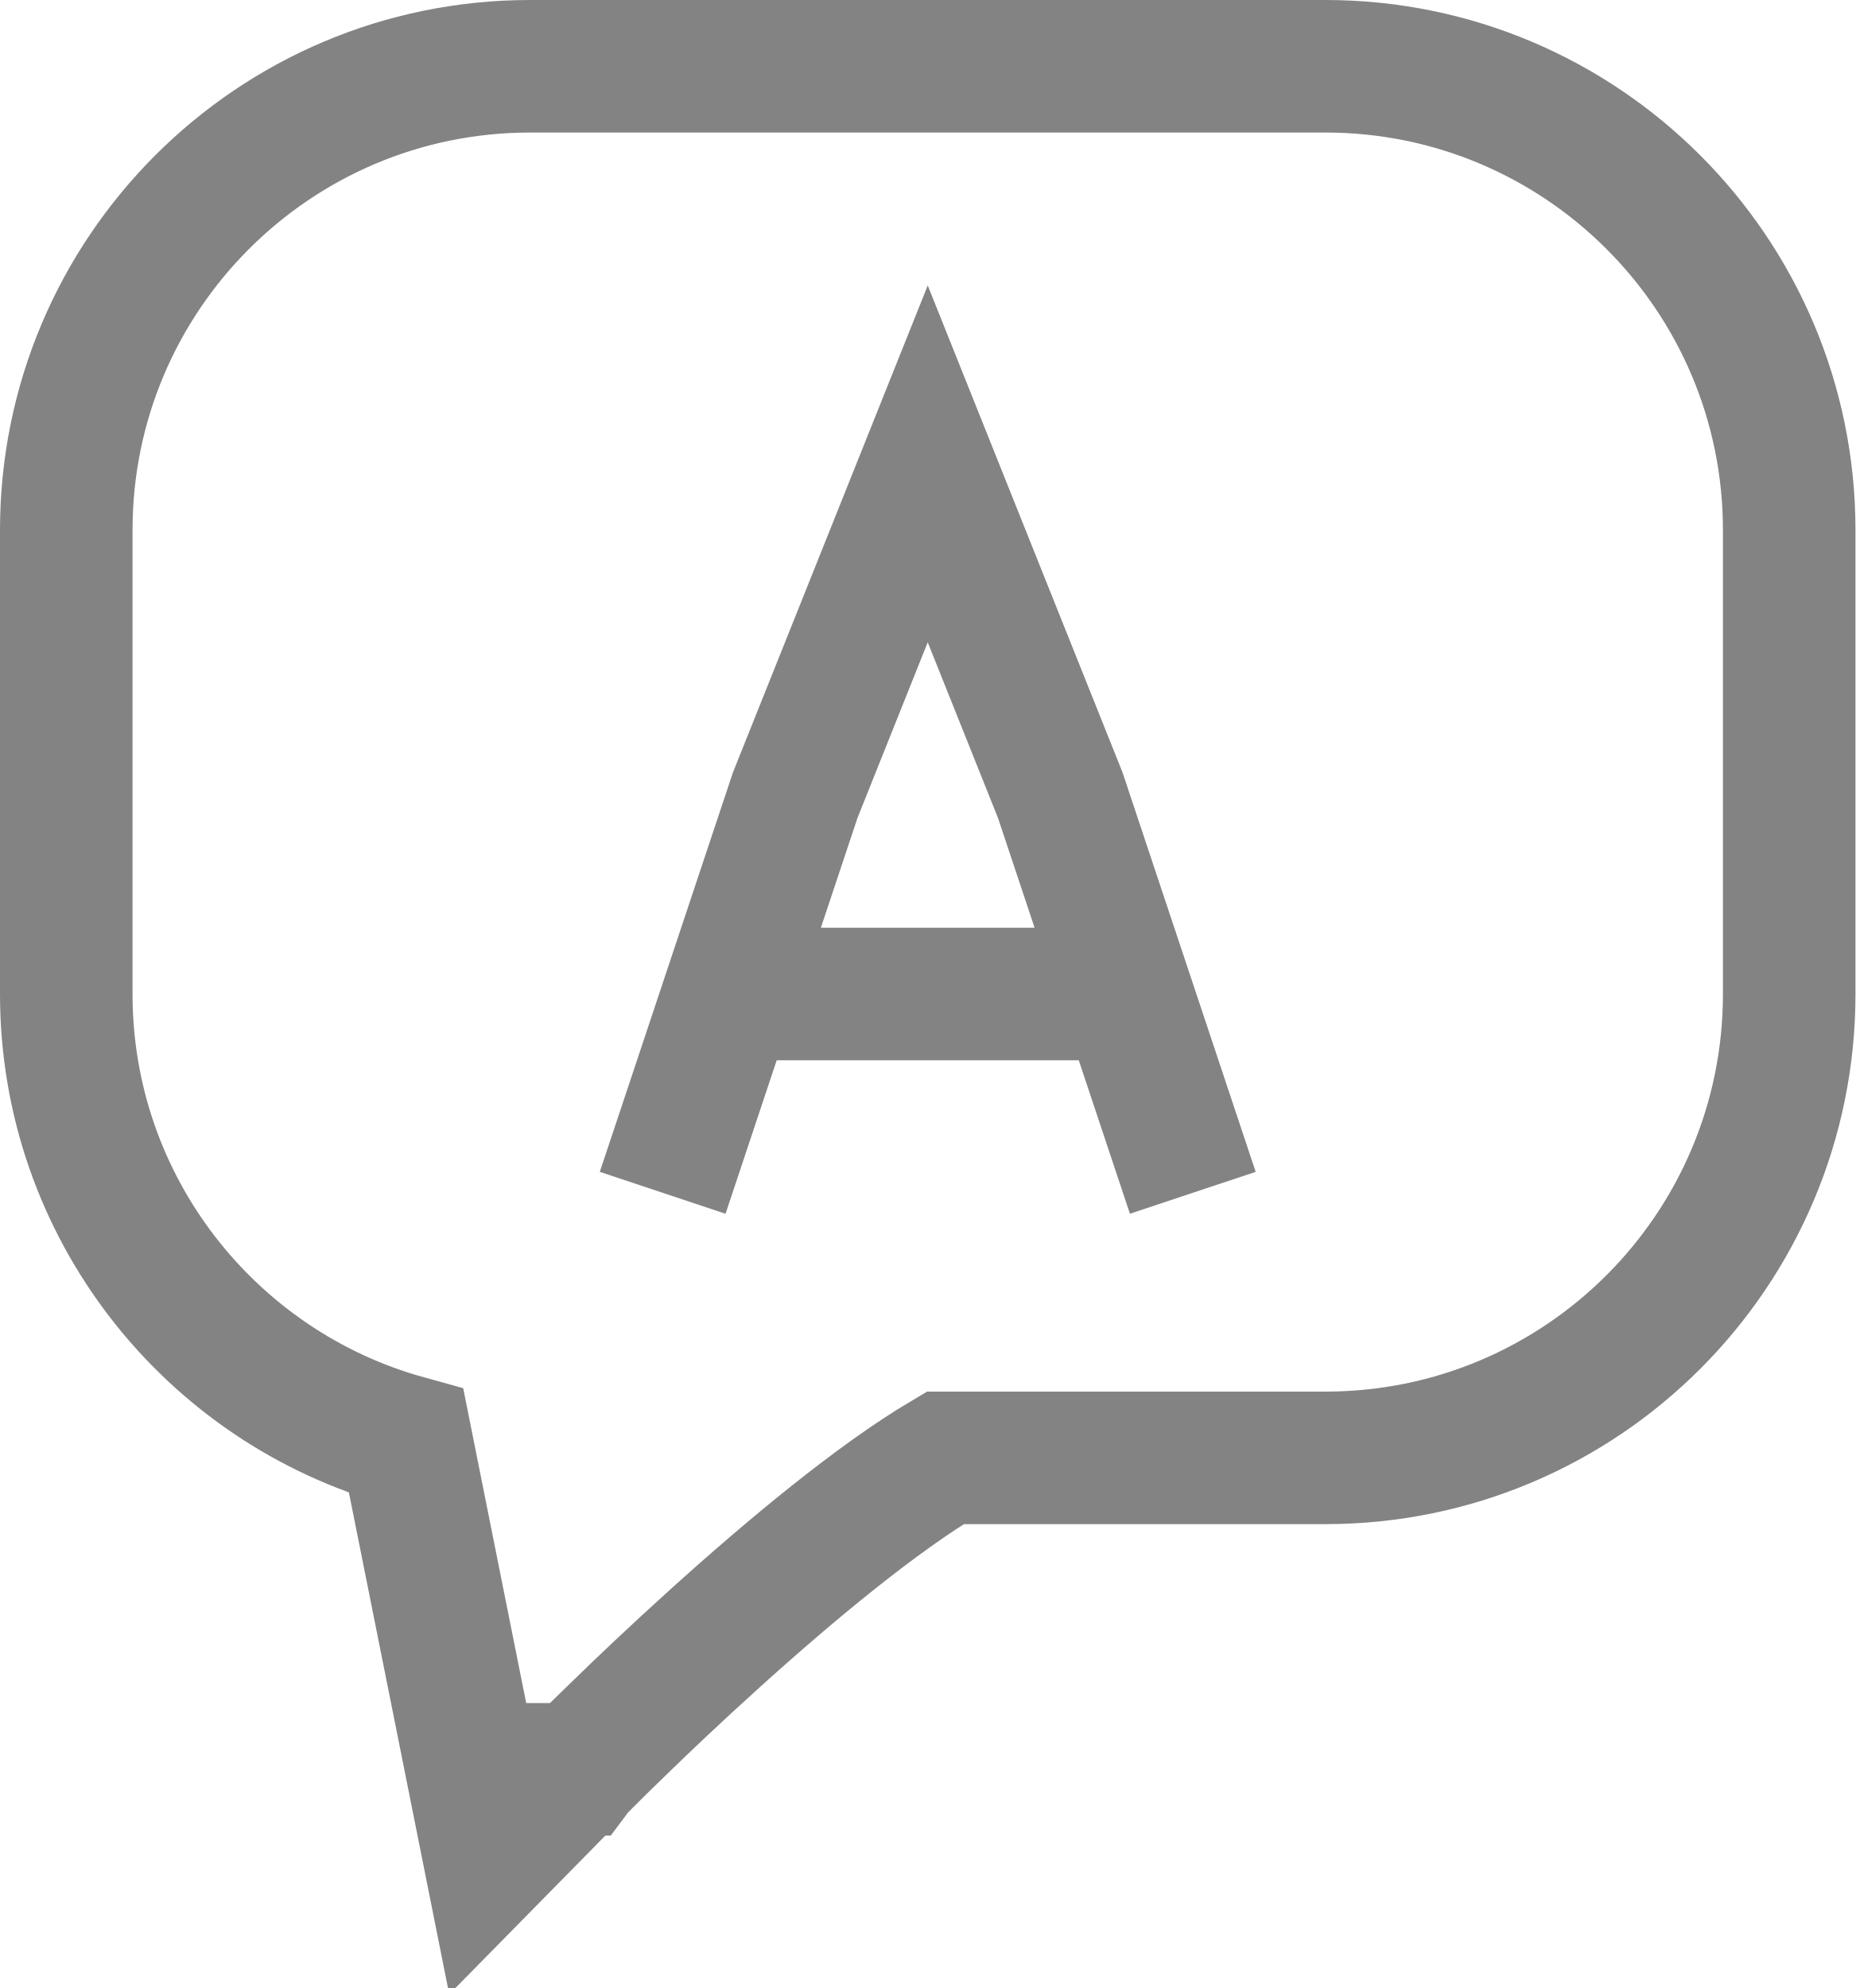
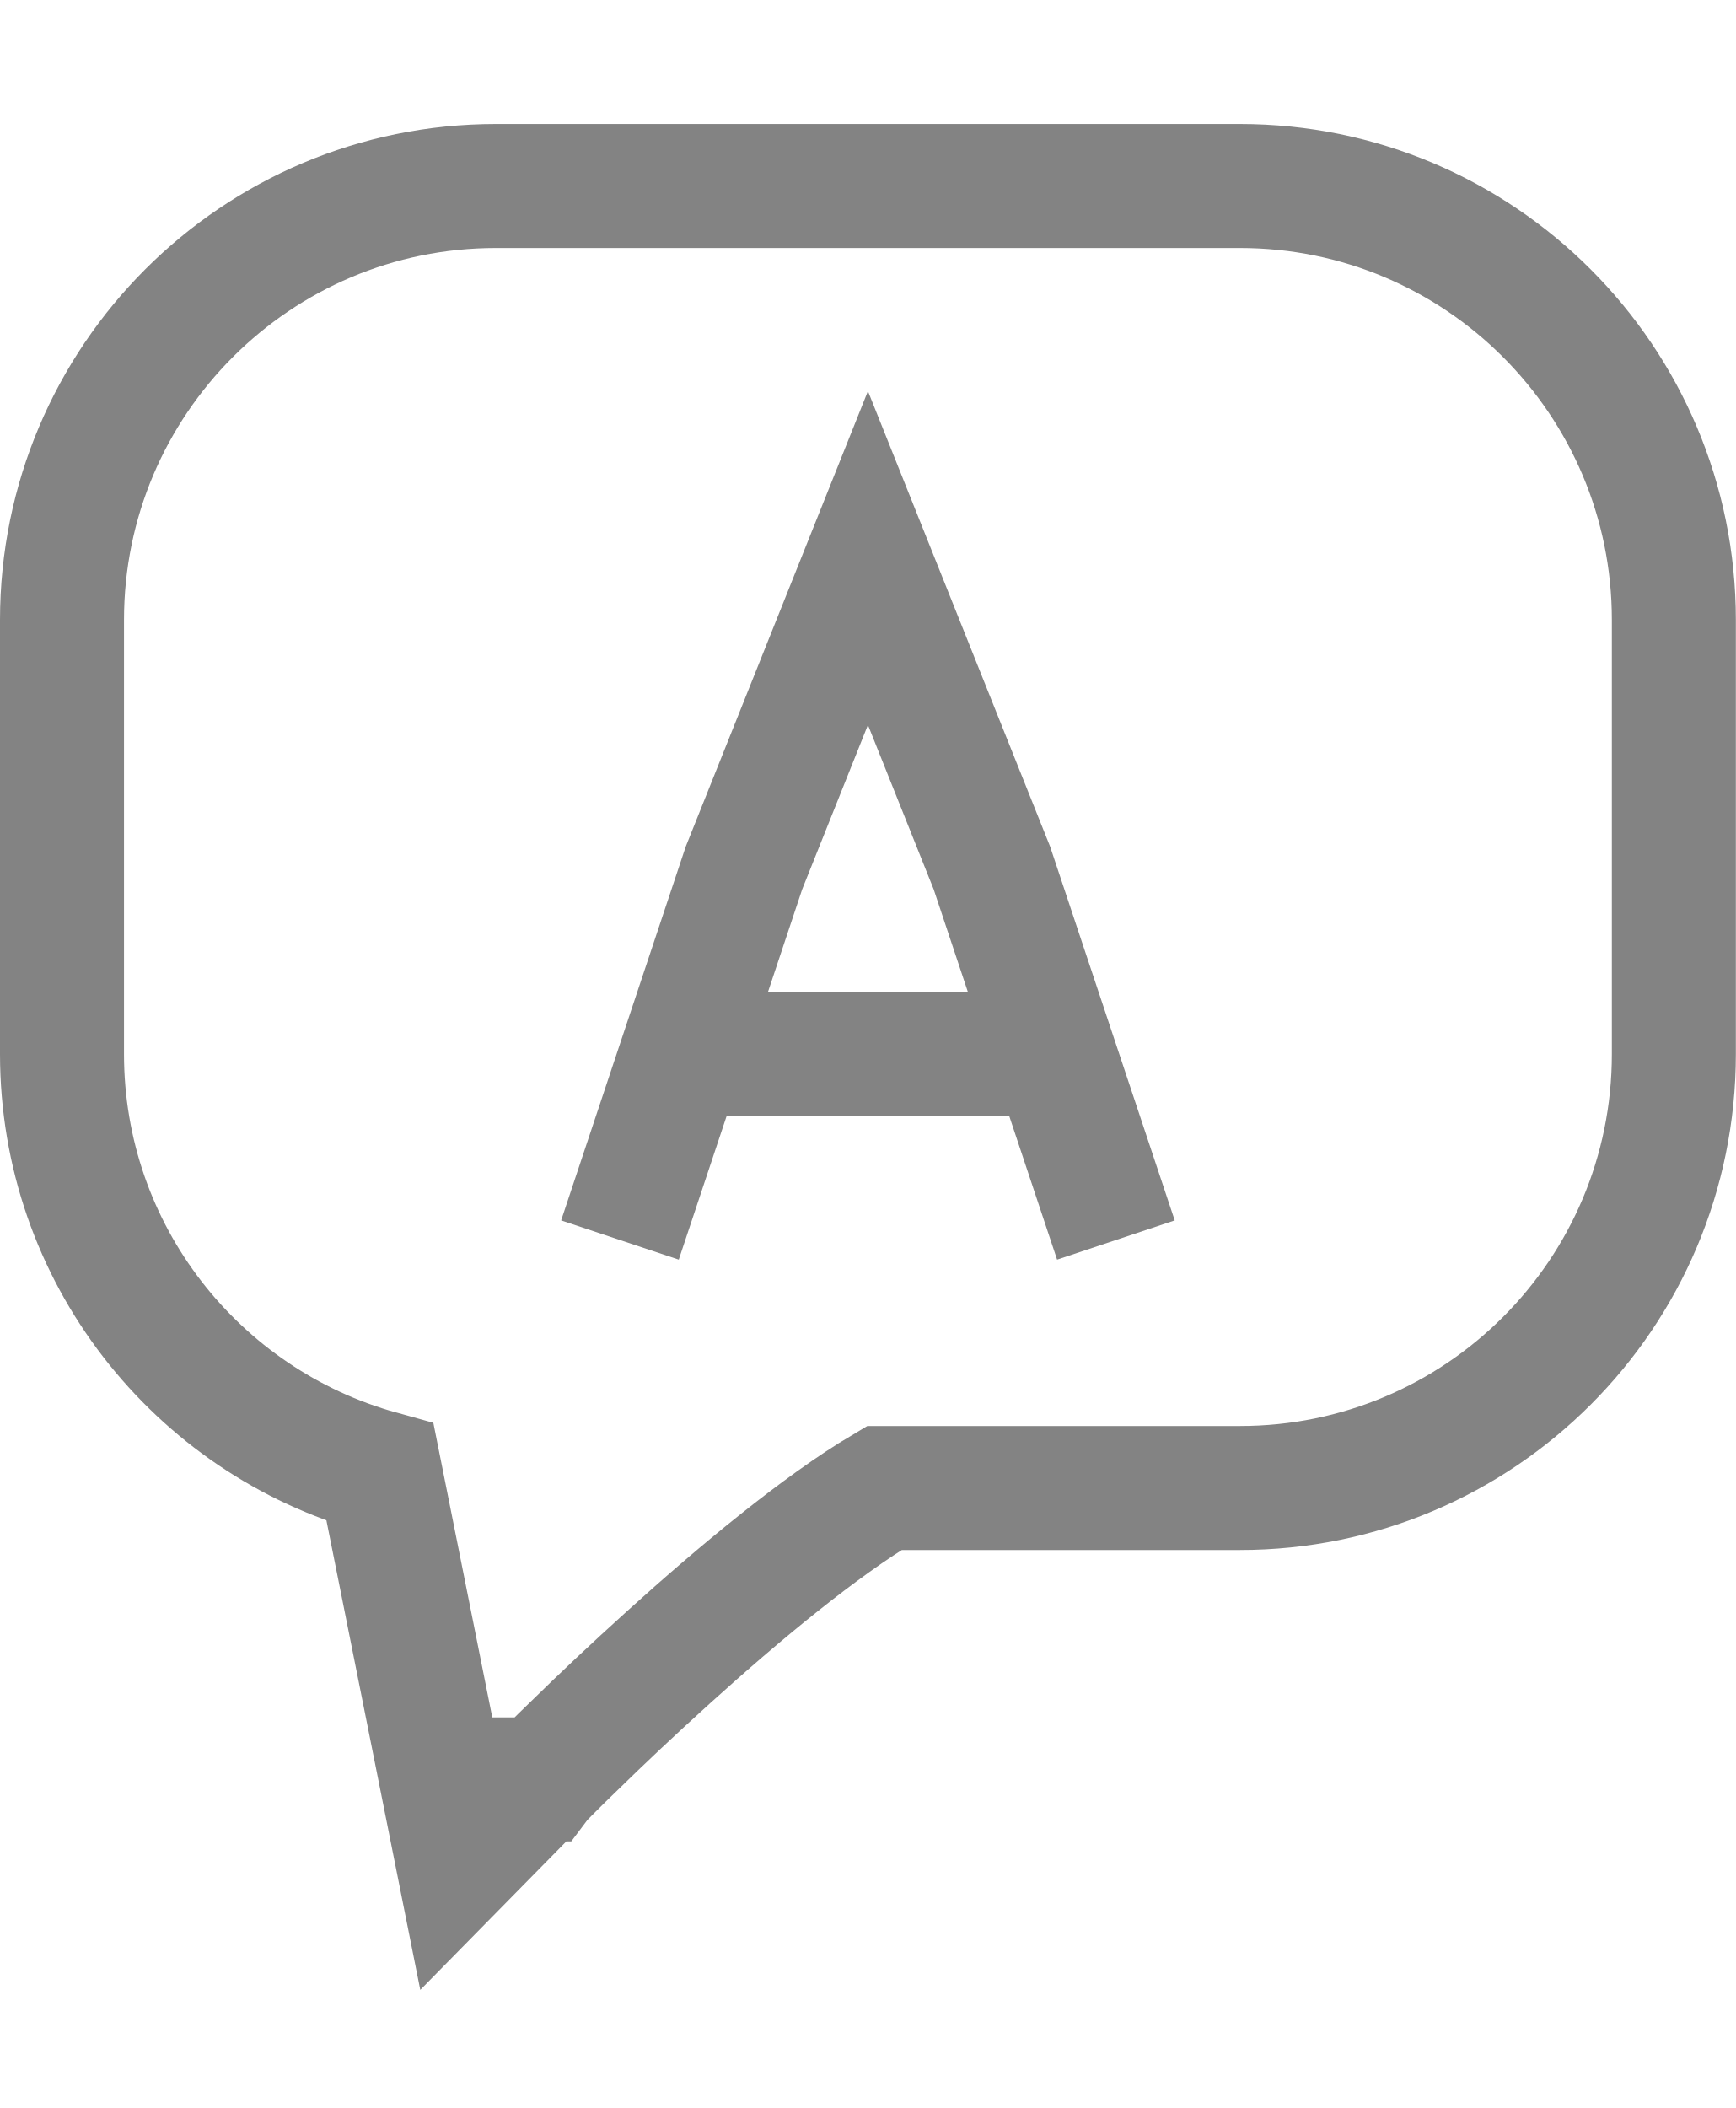
- <svg xmlns="http://www.w3.org/2000/svg" viewBox="0 0 14 15" fill="none">
+ <svg xmlns="http://www.w3.org/2000/svg" viewBox="0 -1 14 17" fill="none">
  <path d="M0.5 7.5C0.5 9.109 1.586 10.465 3.065 10.874L3.51 13.098L3.695 14.024L4.357 13.351L4.357 13.35L4.357 13.35L4.357 13.35L4.358 13.35L4.361 13.346L4.376 13.331L4.434 13.273C4.485 13.222 4.559 13.148 4.653 13.058C4.839 12.876 5.1 12.628 5.396 12.361C5.96 11.851 6.617 11.305 7.132 11H7.133H7.139H7.144H7.149H7.155H7.16H7.166H7.171H7.176H7.182H7.187H7.193H7.198H7.204H7.209H7.214H7.22H7.225H7.231H7.236H7.242H7.247H7.253H7.258H7.264H7.269H7.274H7.28H7.285H7.291H7.296H7.302H7.307H7.313H7.318H7.324H7.33H7.335H7.341H7.346H7.352H7.357H7.363H7.368H7.374H7.379H7.385H7.39H7.396H7.402H7.407H7.413H7.418H7.424H7.429H7.435H7.441H7.446H7.452H7.457H7.463H7.469H7.474H7.48H7.486H7.491H7.497H7.502H7.508H7.514H7.519H7.525H7.531H7.536H7.542H7.548H7.553H7.559H7.565H7.57H7.576H7.582H7.587H7.593H7.599H7.604H7.61H7.616H7.621H7.627H7.633H7.638H7.644H7.65H7.656H7.661H7.667H7.673H7.678H7.684H7.69H7.696H7.701H7.707H7.713H7.719H7.724H7.73H7.736H7.742H7.747H7.753H7.759H7.765H7.77H7.776H7.782H7.788H7.793H7.799H7.805H7.811H7.817H7.822H7.828H7.834H7.84H7.846H7.851H7.857H7.863H7.869H7.875H7.88H7.886H7.892H7.898H7.904H7.91H7.915H7.921H7.927H7.933H7.939H7.945H7.95H7.956H7.962H7.968H7.974H7.98H7.986H7.991H7.997H8.003H8.009H8.015H8.021H8.027H8.033H8.038H8.044H8.05H8.056H8.062H8.068H8.074H8.08H8.086H8.091H8.097H8.103H8.109H8.115H8.121H8.127H8.133H8.139H8.145H8.151H8.156H8.162H8.168H8.174H8.18H8.186H8.192H8.198H8.204H8.21H8.216H8.222H8.228H8.234H8.239H8.245H8.251H8.257H8.263H8.269H8.275H8.281H8.287H8.293H8.299H8.305H8.311H8.317H8.323H8.329H8.335H8.341H8.347H8.353H8.359H8.365H8.371H8.377H8.383H8.389H8.395H8.401H8.407H8.413H8.418H8.424H8.43H8.436H8.442H8.448H8.454H8.46H8.466H8.472H8.478H8.484H8.49H8.496H8.502H8.508H8.514H8.52H8.527H8.533H8.539H8.545H8.551H8.557H8.563H8.569H8.575H8.581H8.587H8.593H8.599H8.605H8.611H8.617H8.623H8.629H8.635H8.641H8.647H8.653H8.659H8.665H8.671H8.677H8.683H8.689H8.695H8.701H8.707H8.713H8.719H8.725H8.731H8.737H8.743H8.75H8.756H8.762H8.768H8.774H8.78H8.786H8.792H8.798H8.804H8.81H8.816H8.822H8.828H8.834H8.84H8.846H8.852H8.858H8.864H8.87H8.877H8.883H8.889H8.895H8.901H8.907H8.913H8.919H8.925H8.931H8.937H8.943H8.949H8.955H8.961H8.967H8.973H8.979H8.985H8.992H8.998H9.004H9.01H9.016H9.022H9.028H9.034H9.04H9.046H9.052H9.058H9.064H9.07H9.076H9.082H9.088H9.094H9.101H9.107H9.113H9.119H9.125H9.131H9.137H9.143H9.149H9.155H9.161H9.167H9.173H9.179H9.185H9.191H9.197H9.203H9.209H9.216H9.222H9.228H9.234H9.24H9.246H9.252H9.258H9.264H9.27H9.276H9.282H9.288H9.294H9.3H9.306H9.312H9.318H9.324H9.33H9.336H9.343H9.349H9.355H9.361H9.367H9.373H9.379H9.385H9.391H9.397H9.403H9.409H9.415H9.421H9.427H9.433H9.439H9.445H9.451H9.457H9.463H9.469H9.475H9.481H9.487H9.493H9.499H9.505H9.511H9.517H9.523H9.529H9.535H9.541H9.547H9.553H9.559H9.565H9.571H9.577H9.583H9.589H9.595H9.602H9.608H9.614H9.62H9.626H9.632H9.637H9.643H9.649H9.655H9.661H9.667H9.673H9.679H9.685H9.691H9.697H9.703H9.709H9.715H9.721H9.727H9.733H9.739H9.745H9.751H9.757H9.763H9.769H9.775H9.781H9.787H9.793H9.799H9.805H9.811H9.817H9.823H9.829H9.835H9.841H9.846H9.852H9.858H9.864H9.87H9.876H9.882H9.888H9.894H9.9H9.906H9.912H9.918H9.924H9.929H9.935H9.941H9.947H9.953H9.959H9.965H9.971H9.977H9.983H9.989H9.994H10C11.934 11 13.5 9.433 13.5 7.5V4C13.5 2.067 11.933 0.5 10 0.5H4C2.067 0.5 0.5 2.067 0.5 4V7.5Z" stroke="#838383" />
  <path d="M5 9L5.5 7.5M9 9L8.5 7.5M8.5 7.5L8 6L7 3.5L6 6L5.5 7.5M8.5 7.5H5.5" stroke="#838383" />
</svg>
